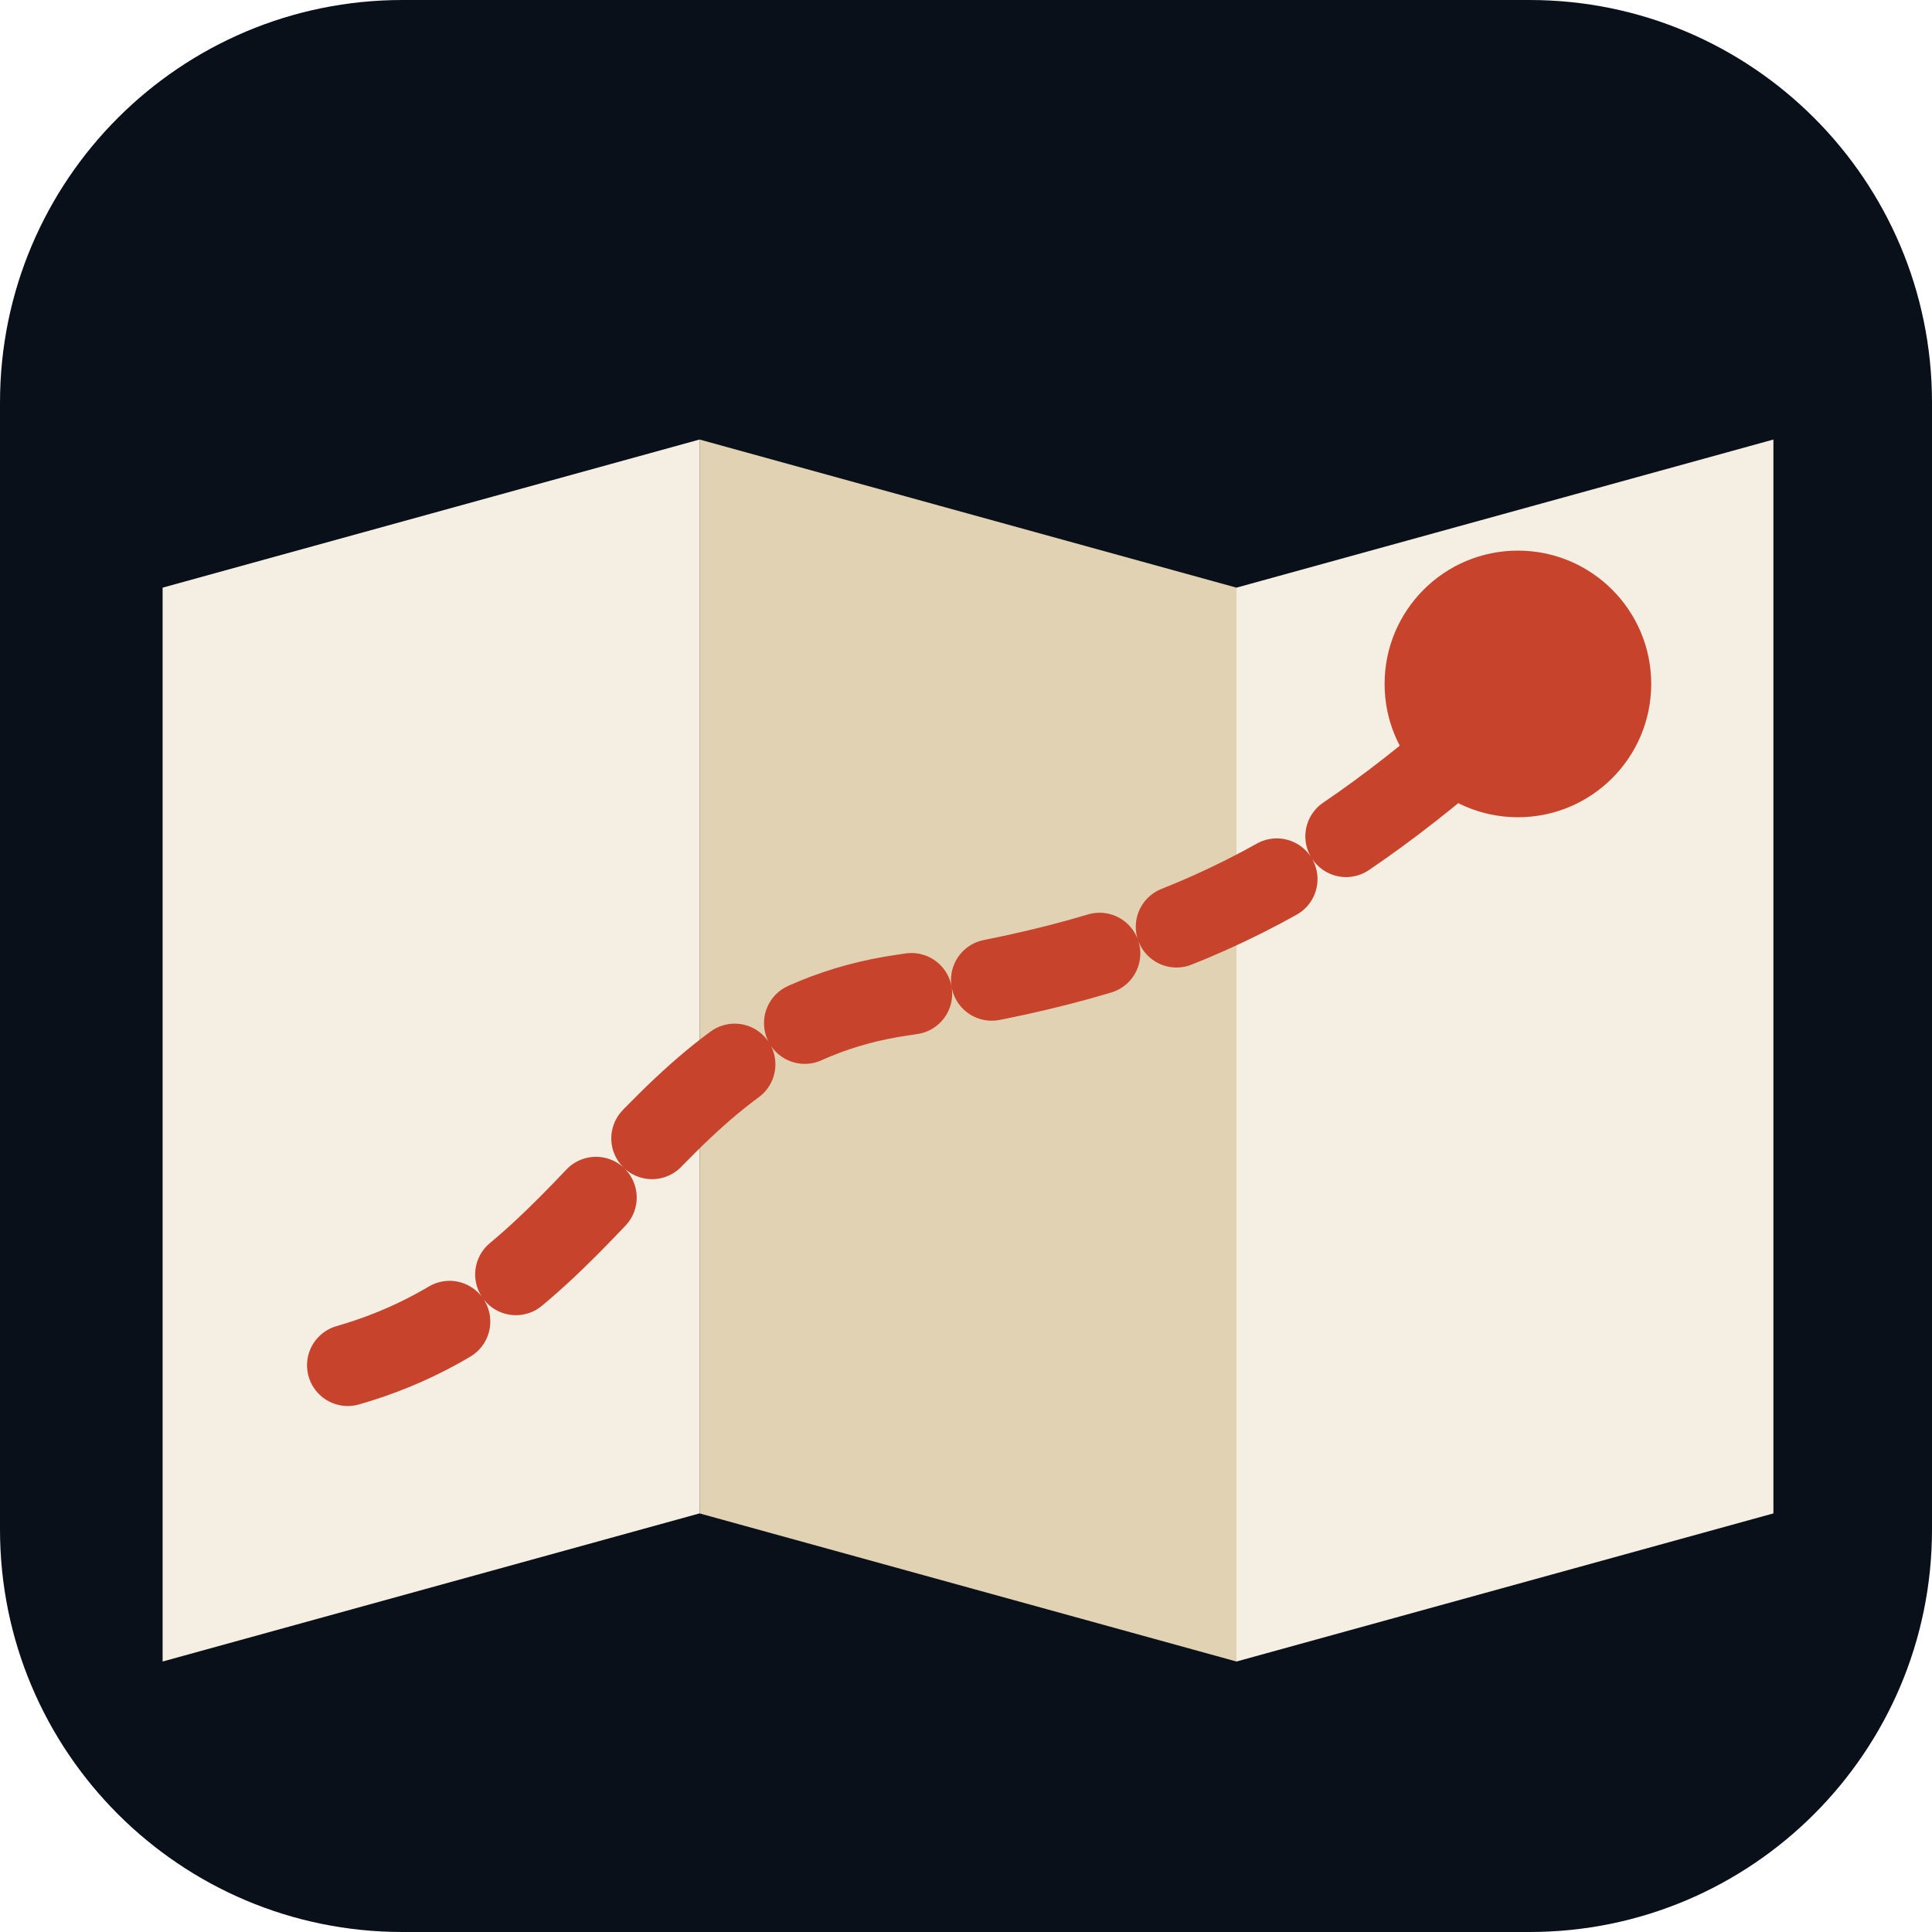
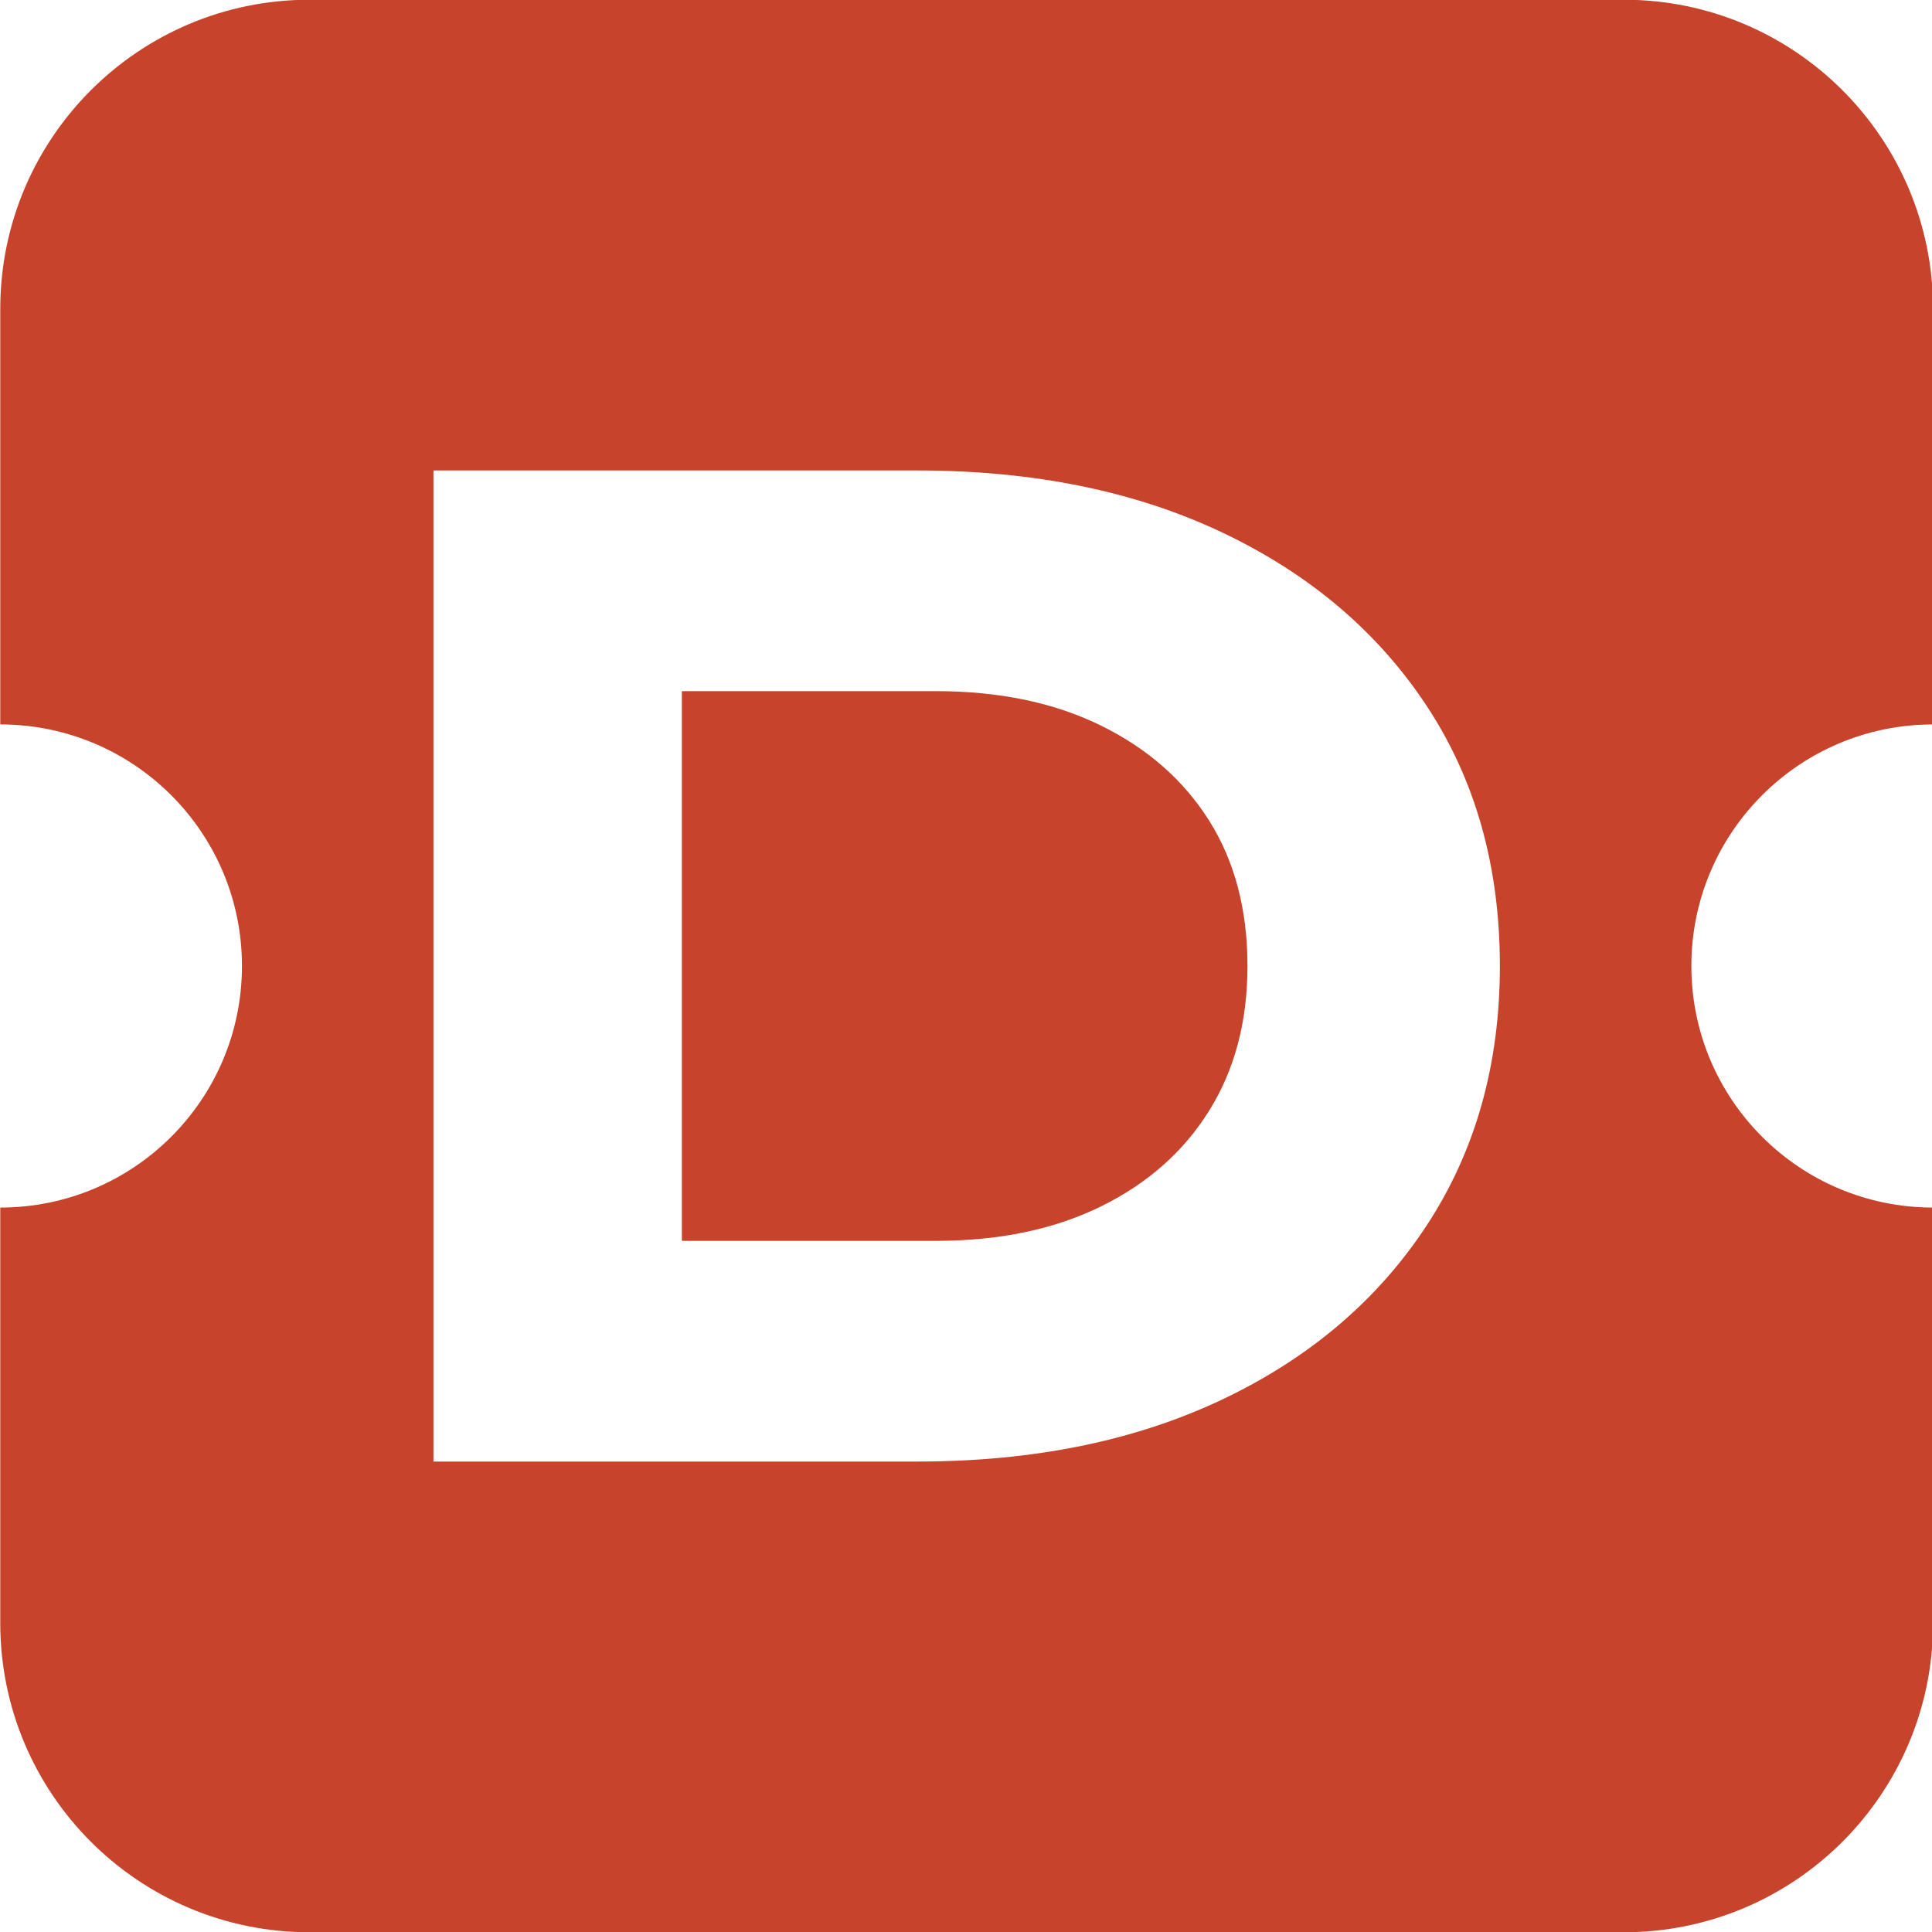
- <svg xmlns="http://www.w3.org/2000/svg" viewBox="0 0 48 48" width="48" height="48">
-   <rect width="48" height="48" rx="10" fill="#0A1019" />
-   <g transform="translate(2.2 5.4) scale(0.92)">
-     <path d="M2 10 L16.5 6 L16.5 35 L2 39 Z" fill="#F4EEE3" />
-     <path d="M16.5 6 L31 10 L31 39 L16.5 35 Z" fill="#E2D2B4" />
-     <path d="M31 10 L45.5 6 L45.5 35 L31 39 Z" fill="#F4EEE3" />
-     <path d="M7 31 C 14 29, 15 22, 22 21 S 33 18, 38 13.5" fill="none" stroke="#C8432B" stroke-width="2.2" stroke-dasharray="3 2.2" stroke-linecap="round" />
-     <circle cx="38.6" cy="12.6" r="3.6" fill="#C8432B" />
-   </g>
+ <svg xmlns="http://www.w3.org/2000/svg" viewBox="-255 -1106 1462 1462" role="img" aria-label="Drari">
+   <path fill="#C8432B" fill-rule="evenodd" d="M-20.8 -1106.2H973.8C1103 -1106.2 1207.8 -1001.5 1207.8 -872.2V-557.8C1106.8 -557.8 1024.9 -476 1024.9 -375C1024.9 -274 1106.8 -192.2 1207.8 -192.2V122.2C1207.8 251.5 1103 356.2 973.8 356.2H-20.8C-150 356.2 -254.8 251.5 -254.8 122.2V-192.2C-153.8 -192.2 -71.9 -274 -71.9 -375C-71.9 -476 -153.8 -557.8 -254.8 -557.8V-872.2C-254.8 -1001.5 -150 -1106.2 -20.8 -1106.2ZM439 -750H73V0H439Q571 0 670 -47Q769 -94 824.5 -178.5Q880 -263 880 -375Q880 -488 824.5 -572Q769 -656 670 -703Q571 -750 439 -750ZM261 -167V-583H453Q525 -583 578 -557Q631 -531 660 -485Q689 -439 689 -375Q689 -312 660 -265.5Q631 -219 578 -193Q525 -167 453 -167Z" />
</svg>
